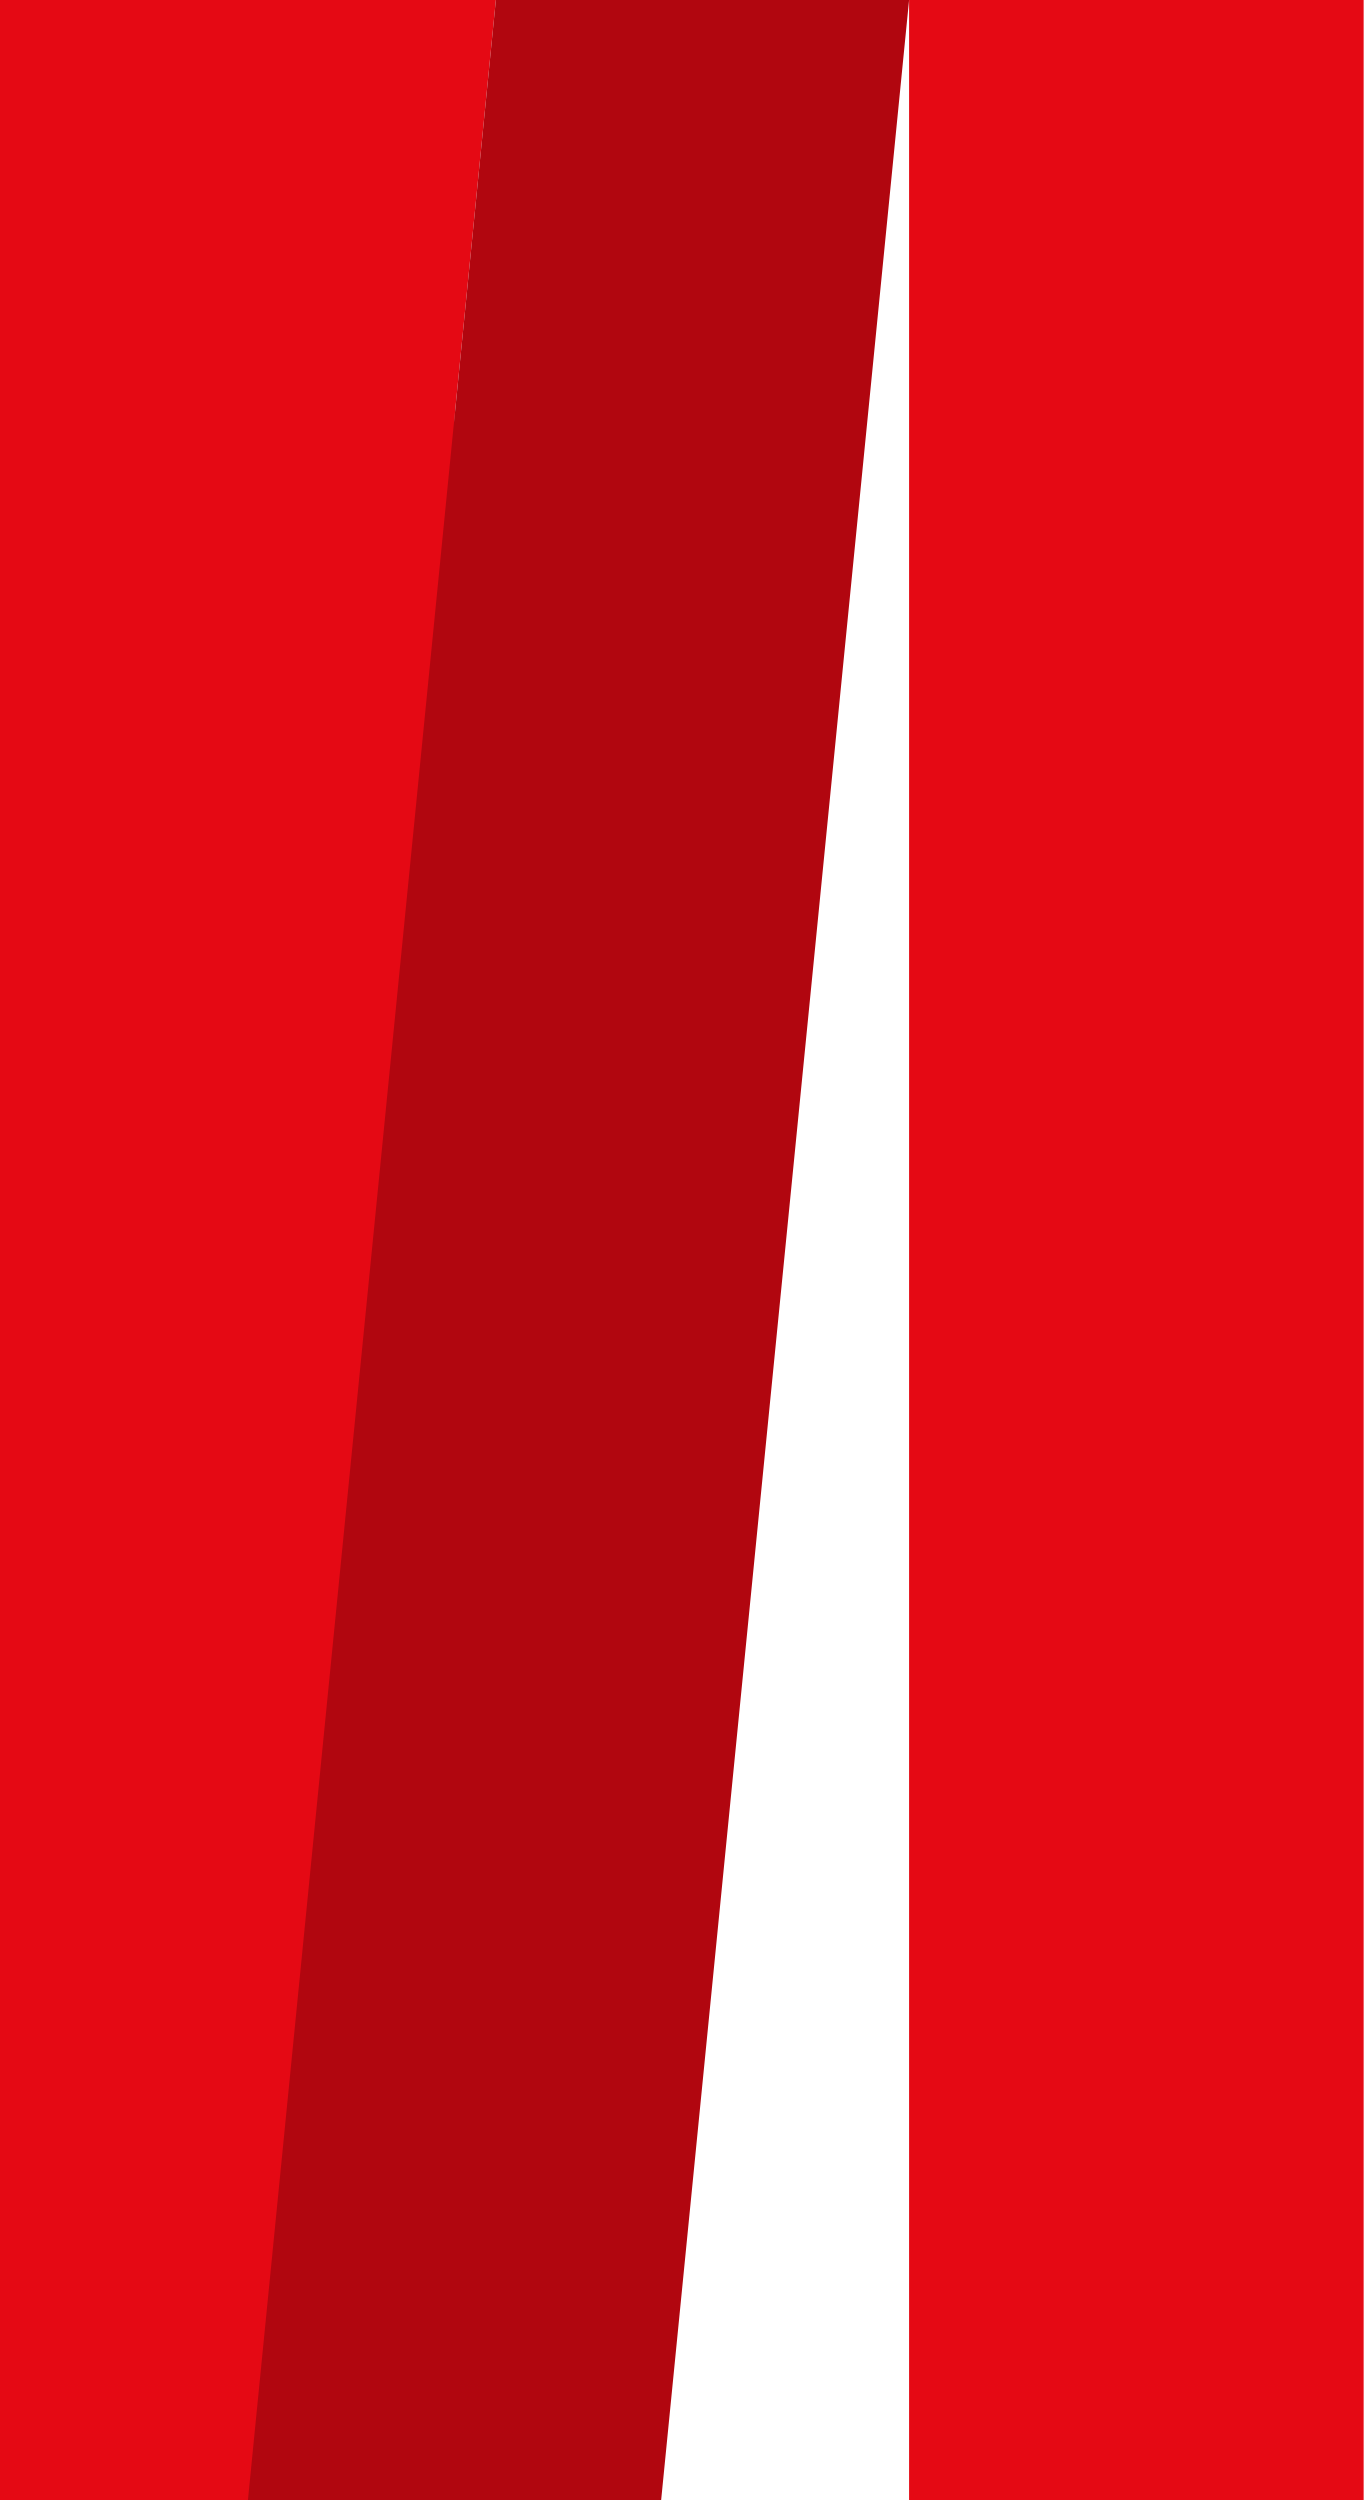
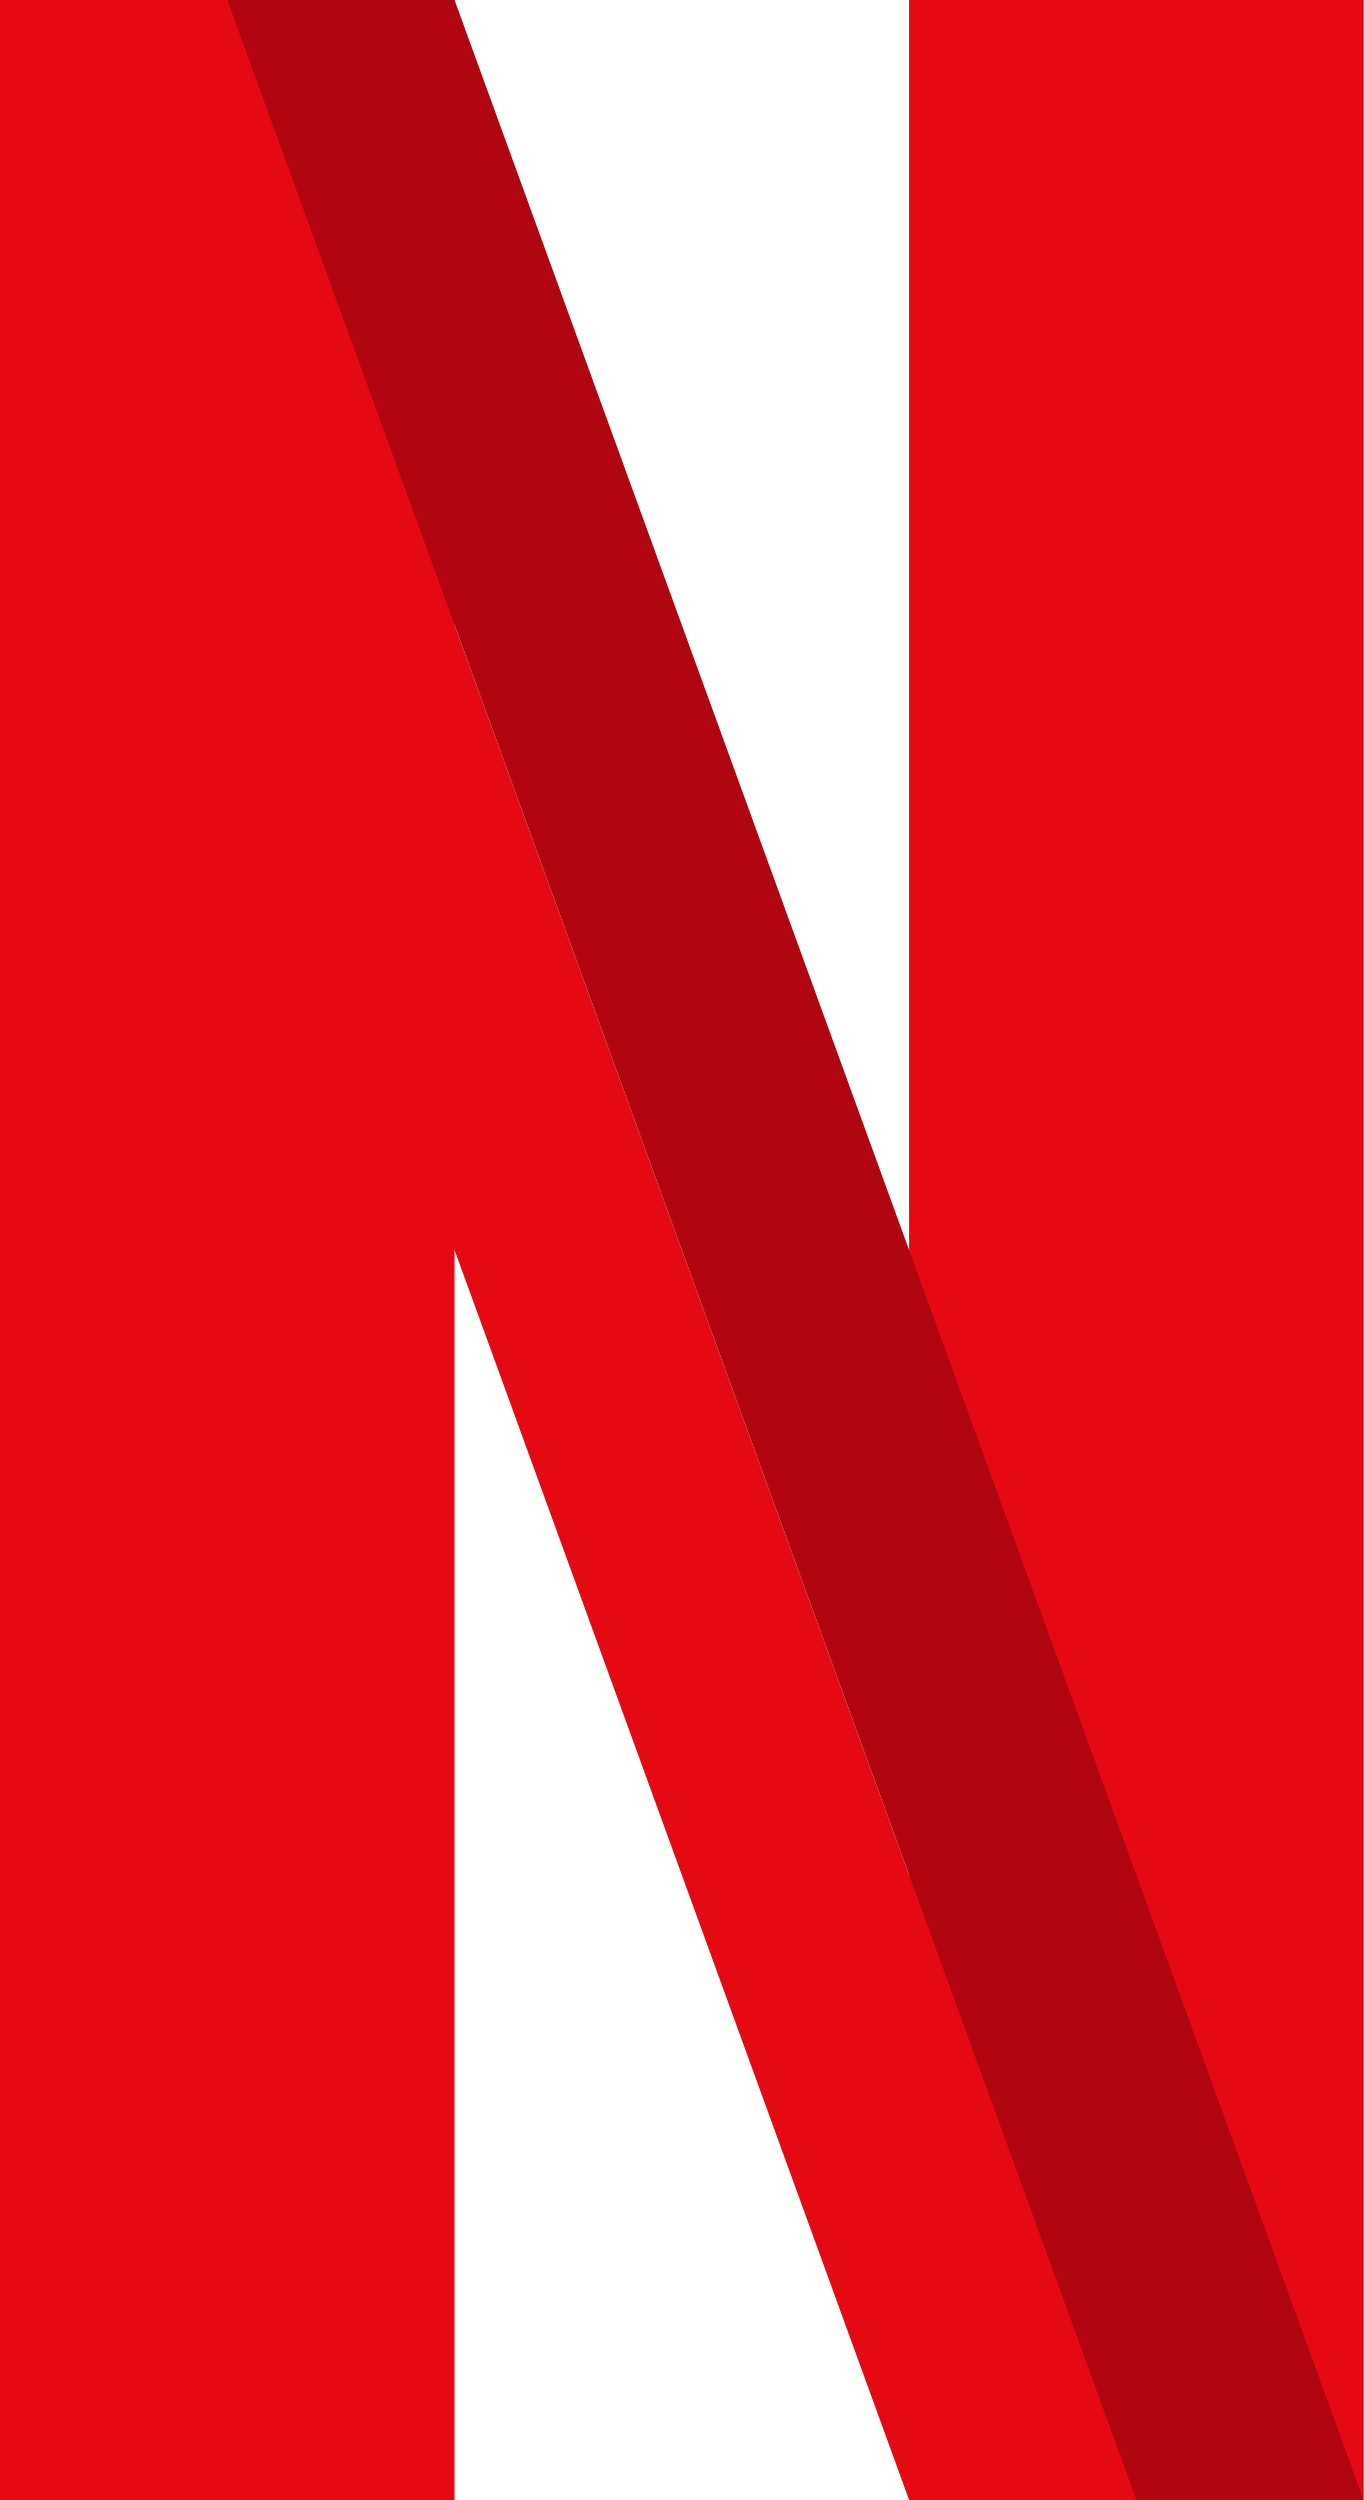
<svg xmlns="http://www.w3.org/2000/svg" viewBox="0 0 66 121" width="66" height="121">
  <path fill="#E50914" d="M0 0h22v121H0z" />
  <path fill="#E50914" d="M44 0h22v121H44z" />
-   <path fill="#E50914" d="M12 0h12L12 121H0z" />
-   <path fill="#B1060F" d="M24 0h20L32 121H12z" />
+   <path fill="#E50914" d="M0 0h11L55 121H44z" />
+   <path fill="#B1060F" d="M11 0h11L66 121H55z" />
</svg>
